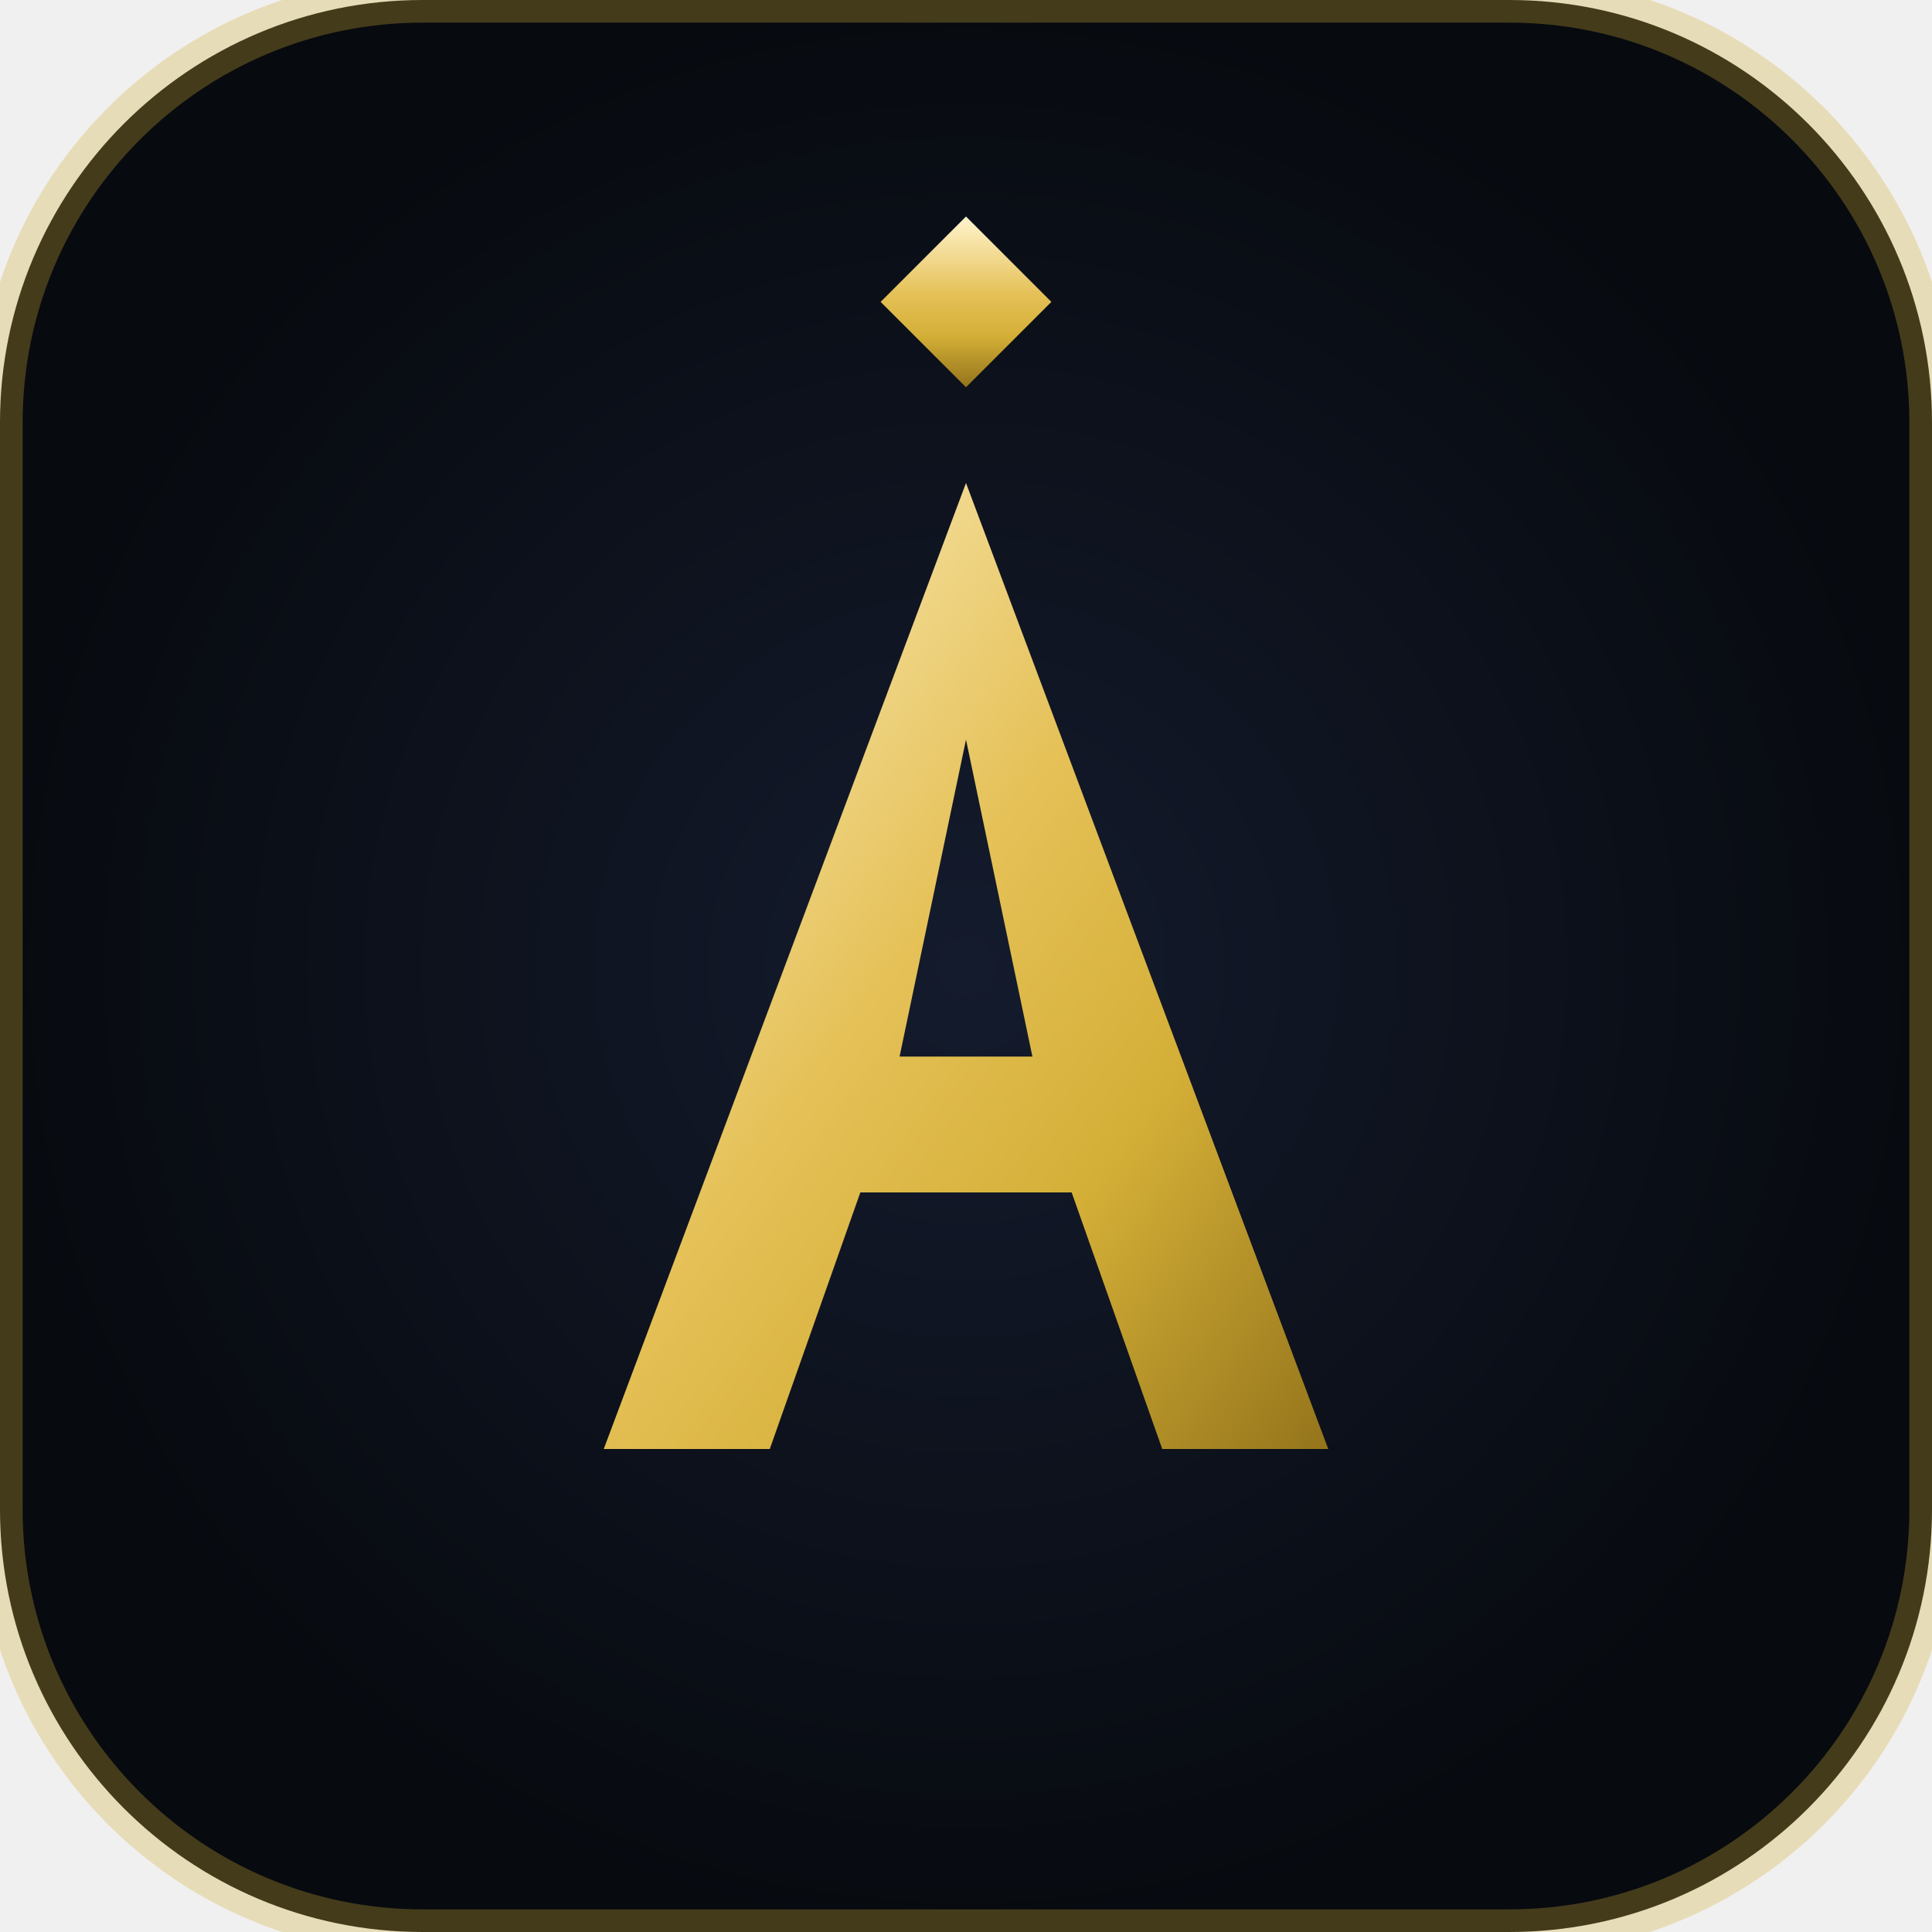
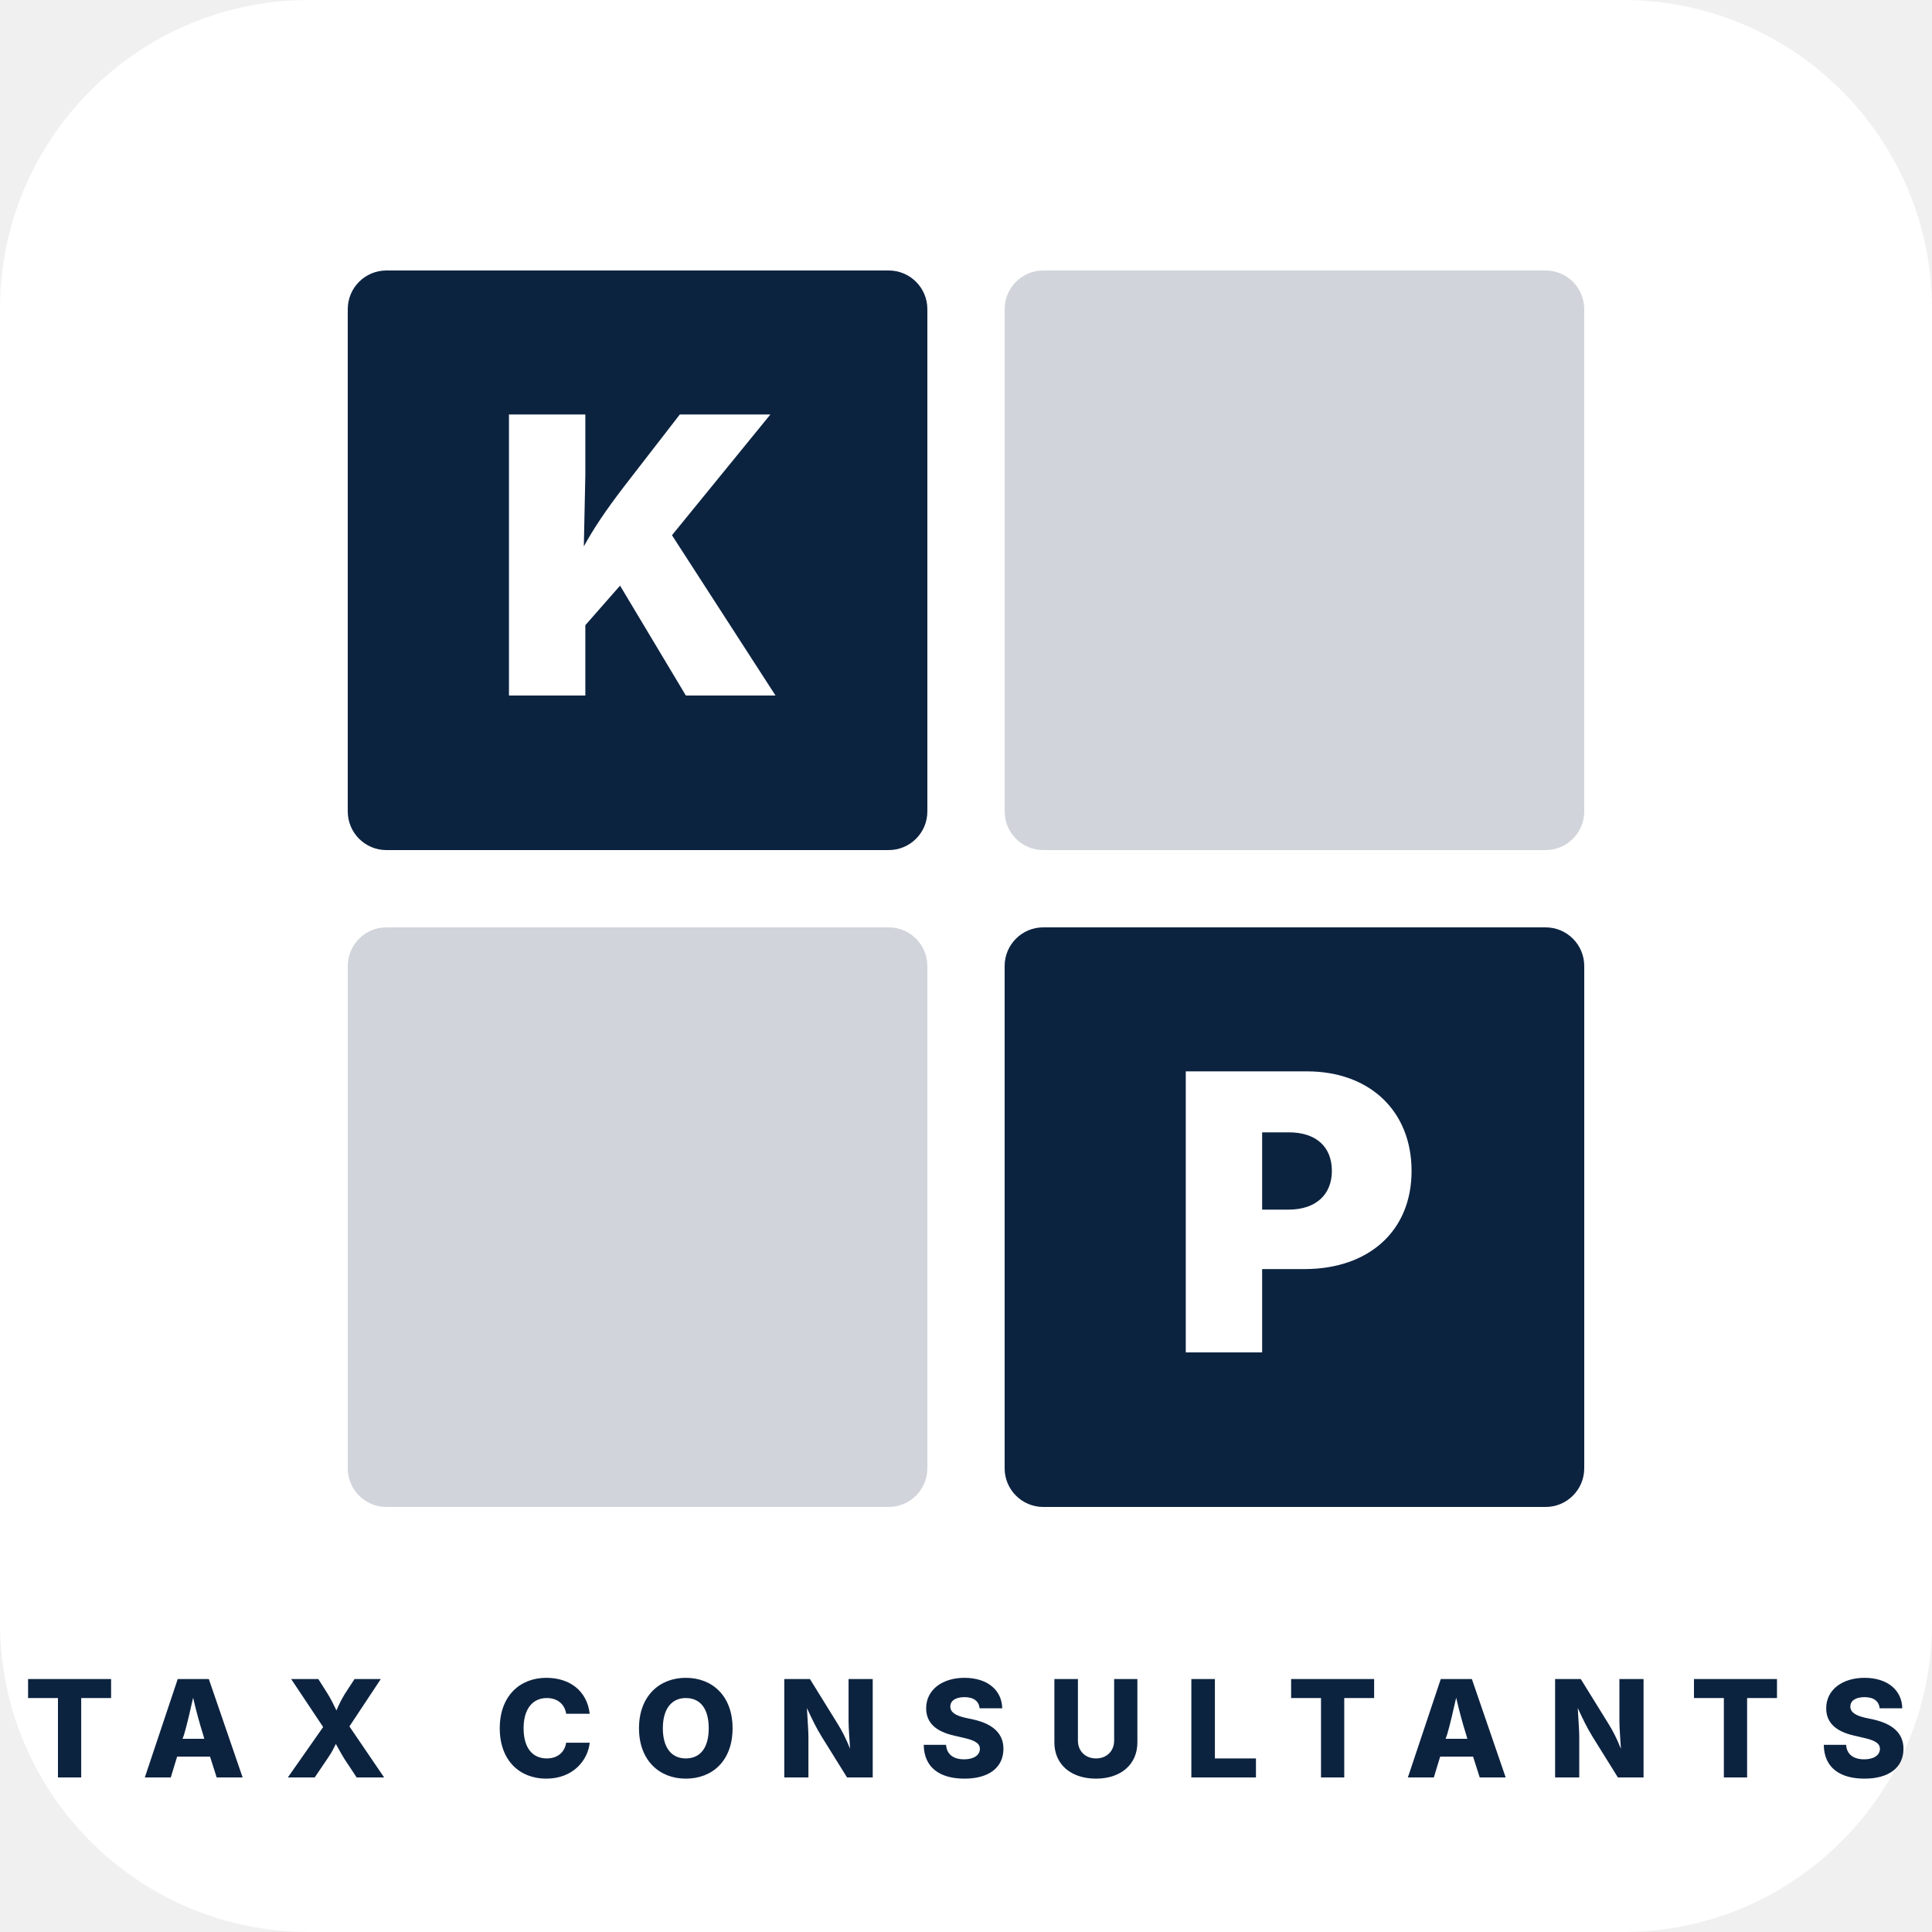
- <svg xmlns="http://www.w3.org/2000/svg" viewBox="0 0 64 64" width="64" height="64">
-   <defs>
-     <linearGradient id="goldGrad" x1="0%" y1="0%" x2="100%" y2="100%">
-       <stop offset="0%" stop-color="#FFF4CE" />
-       <stop offset="45%" stop-color="#E5C158" />
-       <stop offset="70%" stop-color="#D4AF37" />
-       <stop offset="100%" stop-color="#94741B" />
-     </linearGradient>
-     <radialGradient id="bgGrad" cx="50%" cy="50%" r="50%">
-       <stop offset="0%" stop-color="#141B2D" />
-       <stop offset="100%" stop-color="#070A0F" />
-     </radialGradient>
-   </defs>
-   <rect width="64" height="64" rx="14" fill="url(#bgGrad)" stroke="#D4AF37" stroke-opacity="0.3" stroke-width="1.5" />
-   <rect x="30" y="8" width="4" height="4" fill="url(#goldGrad)" transform="rotate(45 32 10)" />
-   <path d="M32 16 L44 48 L38.5 48 L35.5 39.5 L28.5 39.5 L25.5 48 L20 48 Z M32 24.5 L29.8 35 L34.2 35 Z" fill="url(#goldGrad)" />
-   <line x1="22" y1="44" x2="42" y2="44" stroke="url(#goldGrad)" stroke-width="1" stroke-opacity="0.6" />
+ <svg xmlns="http://www.w3.org/2000/svg" viewBox="0 0 100 100" width="100" height="100">
+   <rect width="100" height="100" rx="16" fill="#FFFFFF" />
+   <rect x="18" y="14" width="30" height="30" fill="#0C2340" rx="2" />
+   <text x="33" y="36" fill="#FFFFFF" font-family="'Inter', sans-serif" font-weight="900" font-size="20" text-anchor="middle">K</text>
+   <rect x="52" y="14" width="30" height="30" fill="#D1D5DB" rx="2" />
+   <rect x="18" y="48" width="30" height="30" fill="#D1D5DB" rx="2" />
+   <rect x="52" y="48" width="30" height="30" fill="#0C2340" rx="2" />
+   <text x="67" y="70" fill="#FFFFFF" font-family="'Inter', sans-serif" font-weight="900" font-size="20" text-anchor="middle">P</text>
+   <text x="50" y="92" fill="#0C2340" font-family="'Inter', sans-serif" font-weight="800" font-size="7" letter-spacing="2" text-anchor="middle">TAX CONSULTANTS</text>
</svg>
